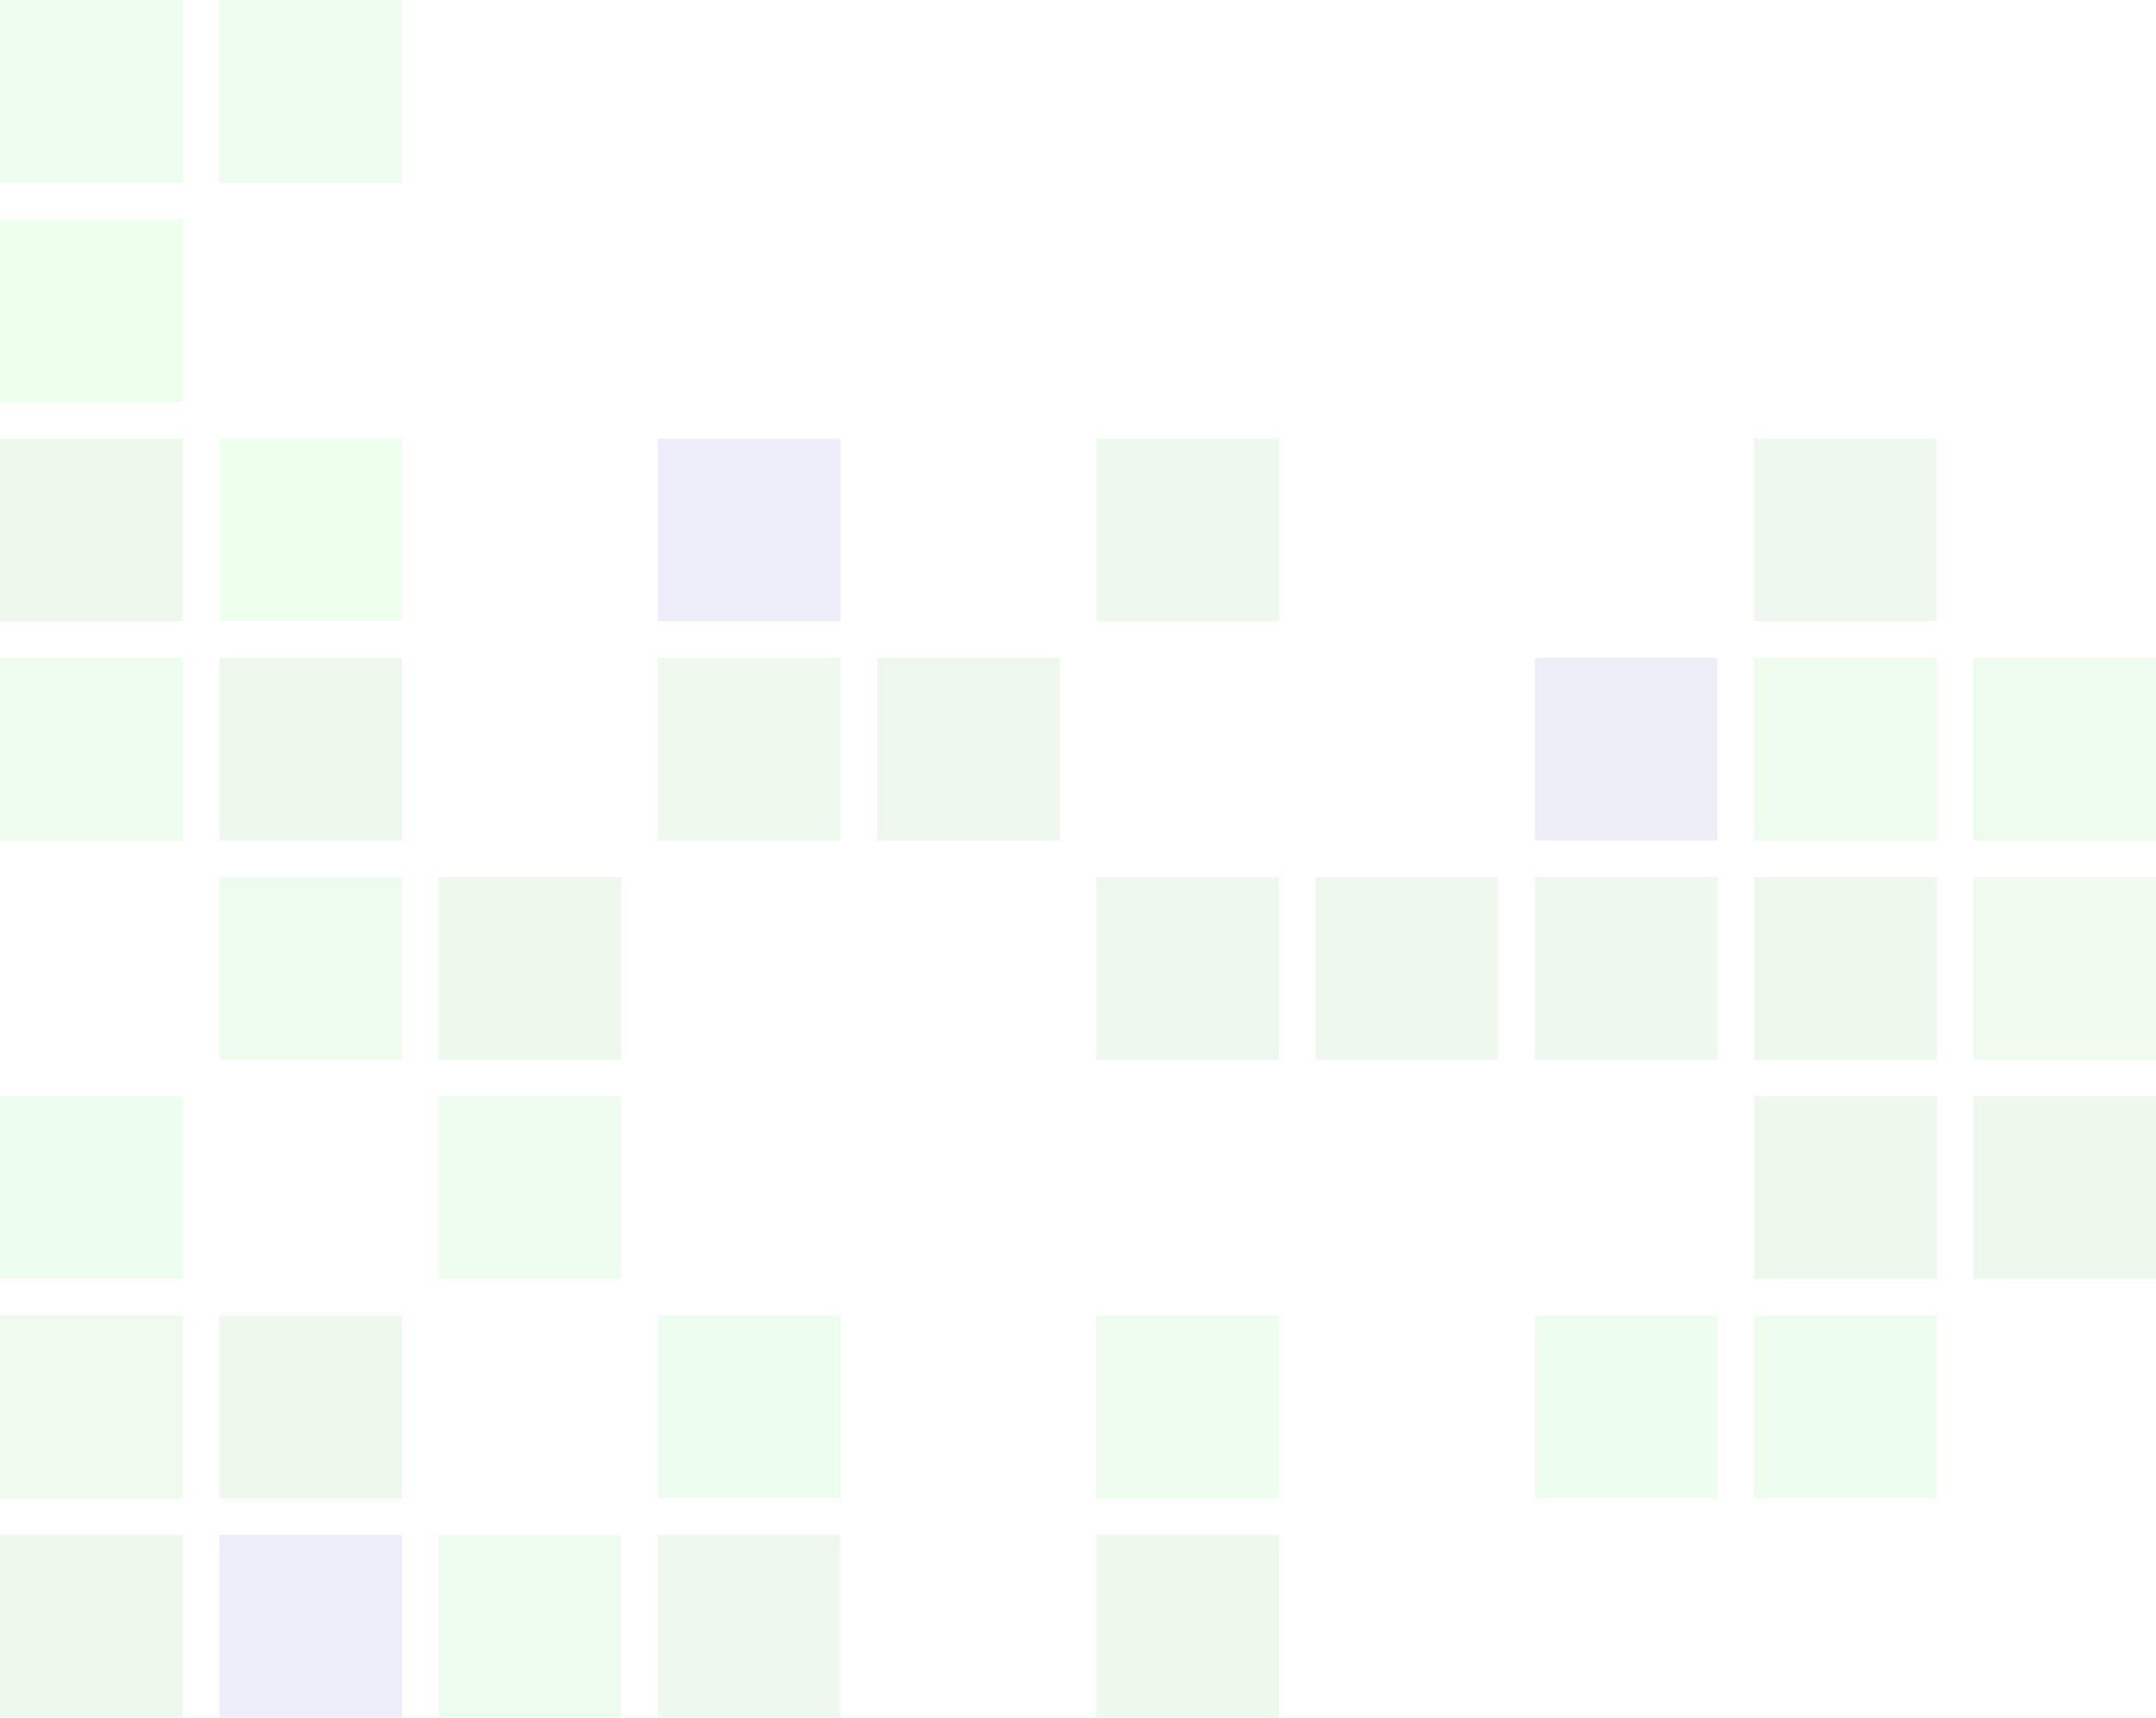
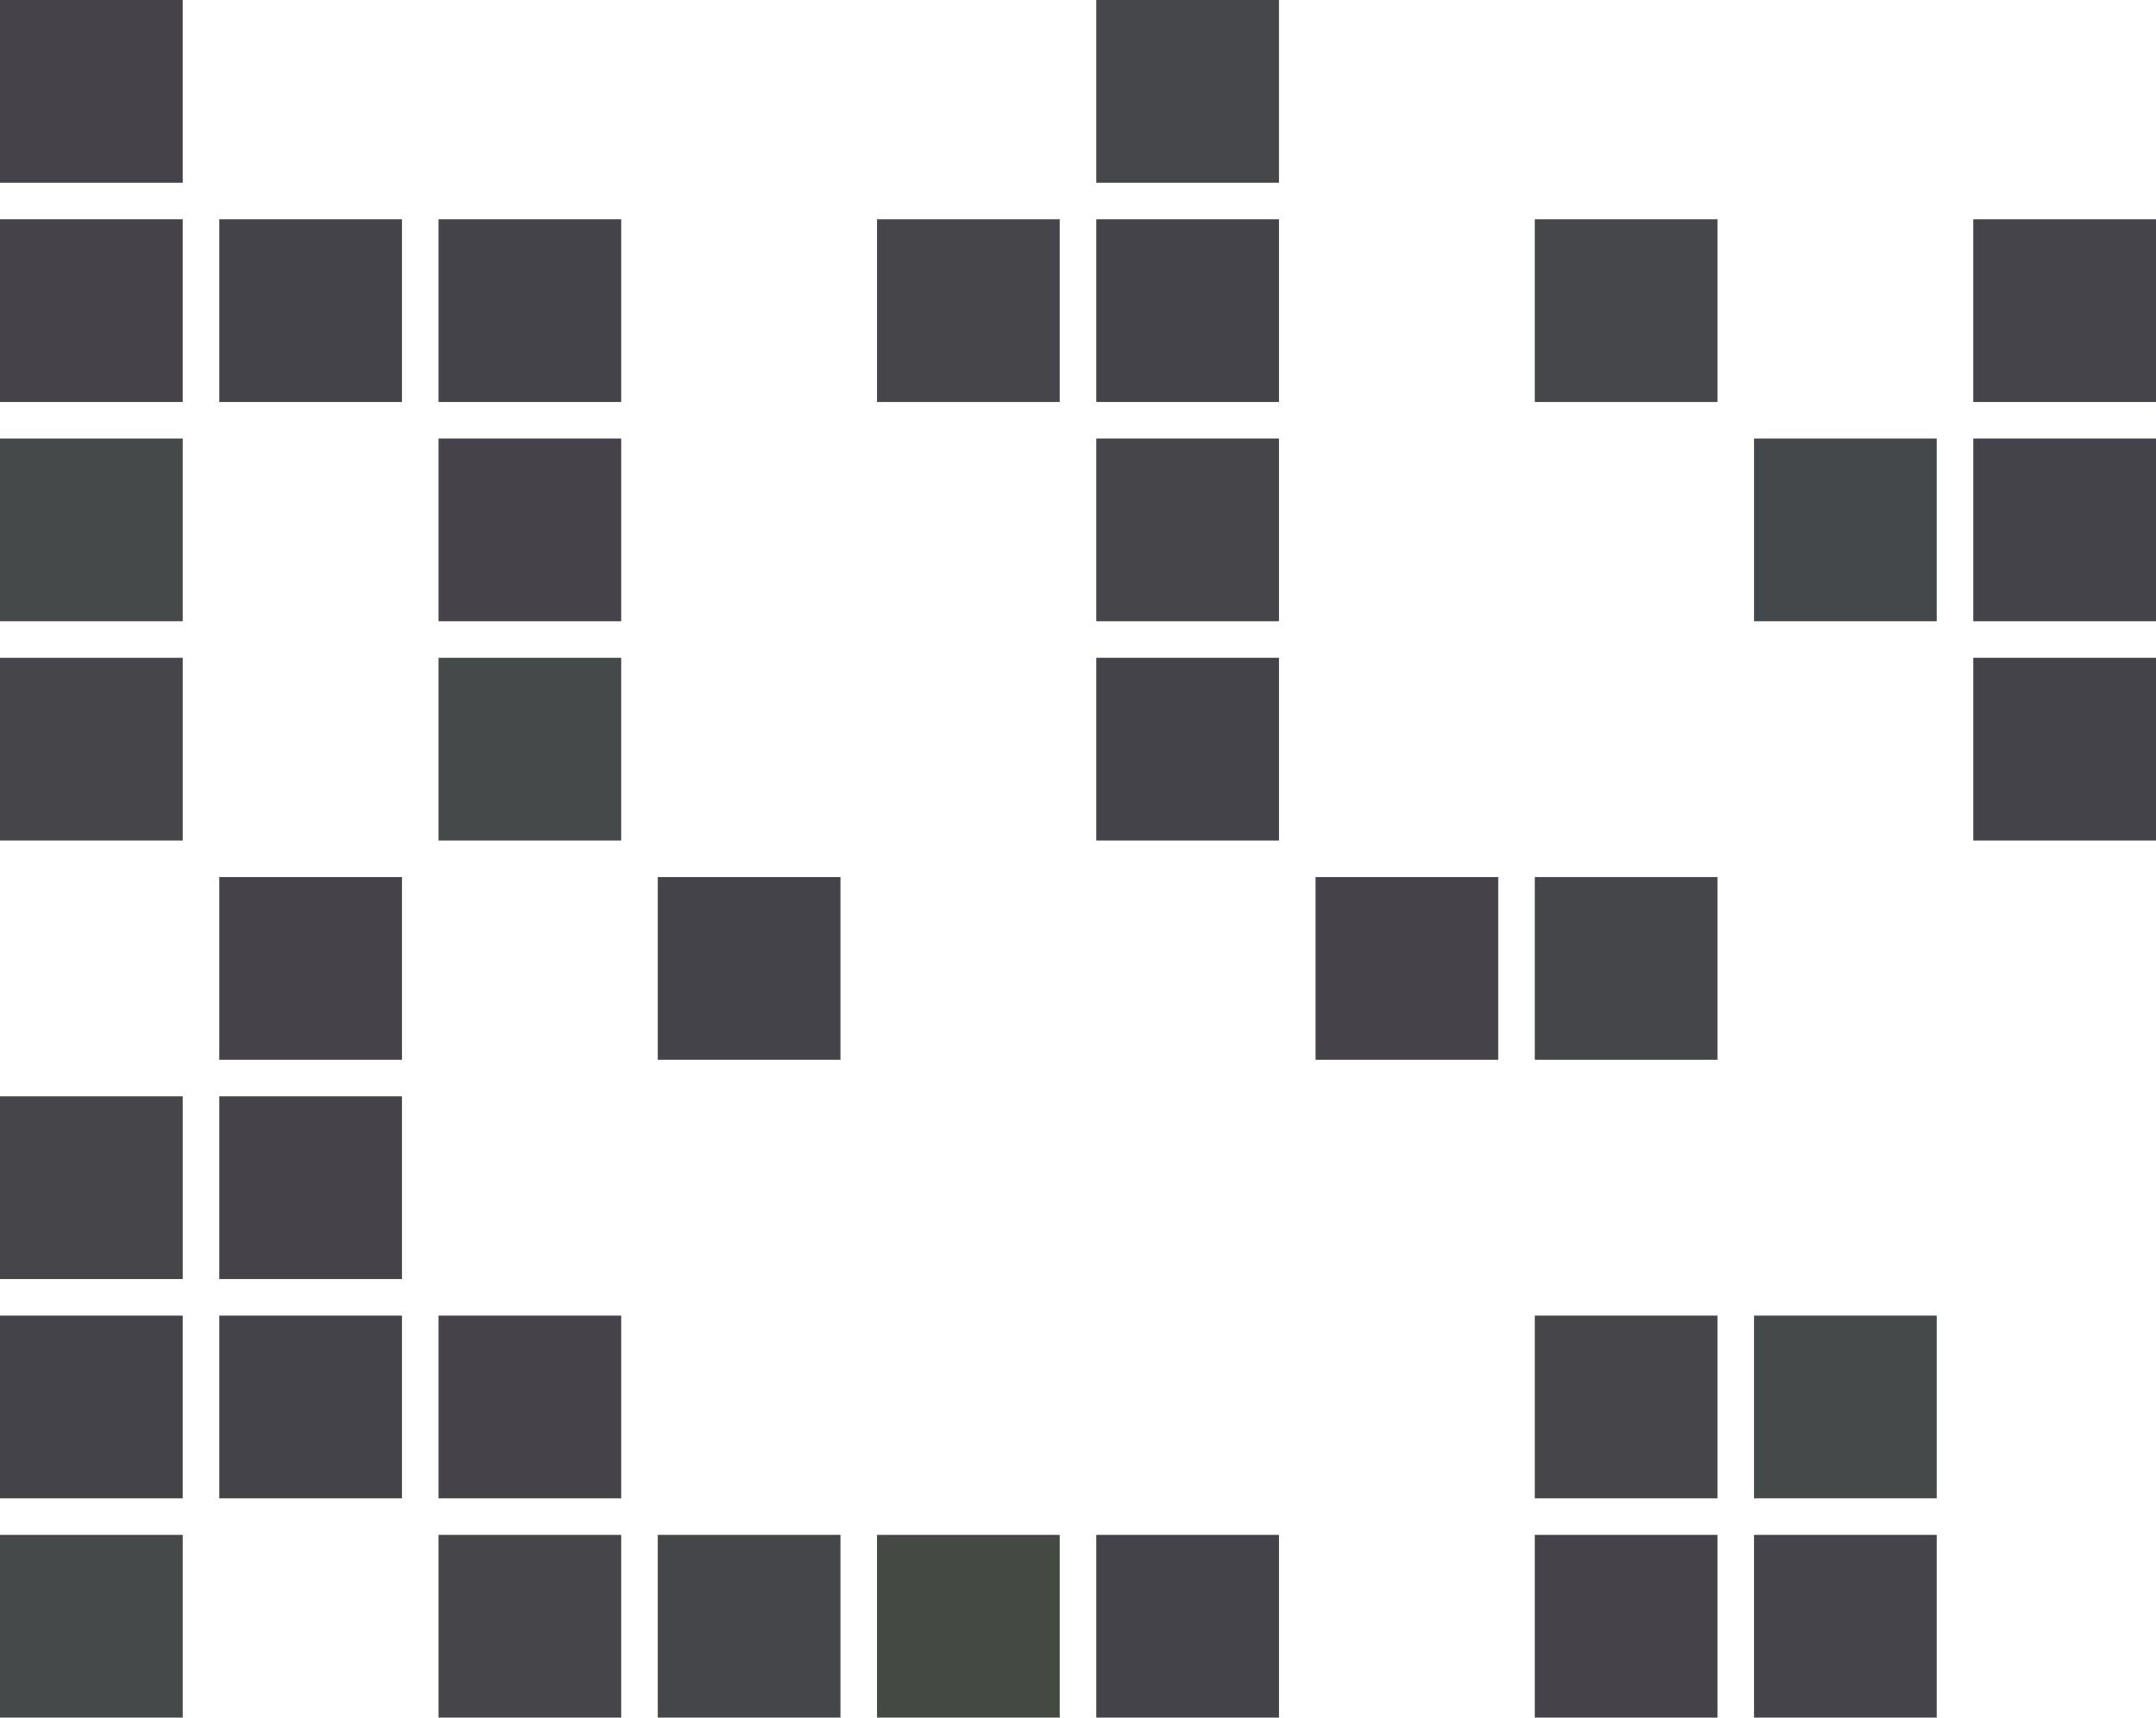
<svg xmlns="http://www.w3.org/2000/svg" version="1.1" baseProfile="full" width="118" height="94">
-   <rect x="0" y="0" width="10" height="10" fill="#eefdee" />
-   <rect x="12" y="0" width="10" height="10" fill="#eefcee" />
-   <rect x="0" y="12" width="10" height="10" fill="#eeffee" />
-   <rect x="0" y="24" width="10" height="10" fill="#eef9ee" />
-   <rect x="12" y="24" width="10" height="10" fill="#eeffee" />
-   <rect x="36" y="24" width="10" height="10" fill="#eeeefb" />
-   <rect x="60" y="24" width="10" height="10" fill="#eef8ee" />
-   <rect x="96" y="24" width="10" height="10" fill="#eef8ee" />
-   <rect x="0" y="36" width="10" height="10" fill="#eefdee" />
-   <rect x="12" y="36" width="10" height="10" fill="#eef9ee" />
-   <rect x="36" y="36" width="10" height="10" fill="#eefaee" />
-   <rect x="48" y="36" width="10" height="10" fill="#eef8ee" />
-   <rect x="84" y="36" width="10" height="10" fill="#eeeef8" />
-   <rect x="96" y="36" width="10" height="10" fill="#eefcee" />
-   <rect x="108" y="36" width="10" height="10" fill="#eefcee" />
-   <rect x="12" y="48" width="10" height="10" fill="#eefcee" />
-   <rect x="24" y="48" width="10" height="10" fill="#eef9ee" />
-   <rect x="60" y="48" width="10" height="10" fill="#eef8ee" />
-   <rect x="72" y="48" width="10" height="10" fill="#eef8ee" />
-   <rect x="84" y="48" width="10" height="10" fill="#eef8ee" />
-   <rect x="96" y="48" width="10" height="10" fill="#eef9ee" />
-   <rect x="108" y="48" width="10" height="10" fill="#eefbee" />
-   <rect x="0" y="60" width="10" height="10" fill="#eefeee" />
-   <rect x="24" y="60" width="10" height="10" fill="#eefdee" />
-   <rect x="96" y="60" width="10" height="10" fill="#eef9ee" />
-   <rect x="108" y="60" width="10" height="10" fill="#eef9ee" />
-   <rect x="0" y="72" width="10" height="10" fill="#eefbee" />
-   <rect x="12" y="72" width="10" height="10" fill="#eef9ee" />
-   <rect x="36" y="72" width="10" height="10" fill="#eefeee" />
-   <rect x="60" y="72" width="10" height="10" fill="#eefdee" />
-   <rect x="84" y="72" width="10" height="10" fill="#eefeee" />
-   <rect x="96" y="72" width="10" height="10" fill="#eefeee" />
-   <rect x="0" y="84" width="10" height="10" fill="#eef9ee" />
-   <rect x="12" y="84" width="10" height="10" fill="#eeeefb" />
-   <rect x="24" y="84" width="10" height="10" fill="#eefcee" />
-   <rect x="36" y="84" width="10" height="10" fill="#eef8ee" />
-   <rect x="60" y="84" width="10" height="10" fill="#eef9ee" />
+   <rect x="0" y="0" width="10" height="10" fill="#45424a" />
+   <rect x="60" y="0" width="10" height="10" fill="#45474a" />
+   <rect x="0" y="12" width="10" height="10" fill="#45424a" />
+   <rect x="12" y="12" width="10" height="10" fill="#45434a" />
+   <rect x="24" y="12" width="10" height="10" fill="#45434a" />
+   <rect x="48" y="12" width="10" height="10" fill="#45454a" />
+   <rect x="60" y="12" width="10" height="10" fill="#45434a" />
+   <rect x="84" y="12" width="10" height="10" fill="#45474a" />
+   <rect x="108" y="12" width="10" height="10" fill="#45444a" />
+   <rect x="0" y="24" width="10" height="10" fill="#45494a" />
+   <rect x="24" y="24" width="10" height="10" fill="#45424a" />
+   <rect x="60" y="24" width="10" height="10" fill="#45454a" />
+   <rect x="96" y="24" width="10" height="10" fill="#45484a" />
+   <rect x="108" y="24" width="10" height="10" fill="#45434a" />
+   <rect x="0" y="36" width="10" height="10" fill="#45454a" />
+   <rect x="24" y="36" width="10" height="10" fill="#45494a" />
+   <rect x="60" y="36" width="10" height="10" fill="#45434a" />
+   <rect x="108" y="36" width="10" height="10" fill="#45434a" />
+   <rect x="12" y="48" width="10" height="10" fill="#45424a" />
+   <rect x="36" y="48" width="10" height="10" fill="#45434a" />
+   <rect x="72" y="48" width="10" height="10" fill="#45424a" />
+   <rect x="84" y="48" width="10" height="10" fill="#45464a" />
+   <rect x="0" y="60" width="10" height="10" fill="#45454a" />
+   <rect x="12" y="60" width="10" height="10" fill="#45424a" />
+   <rect x="0" y="72" width="10" height="10" fill="#45434a" />
+   <rect x="12" y="72" width="10" height="10" fill="#45434a" />
+   <rect x="24" y="72" width="10" height="10" fill="#45424a" />
+   <rect x="84" y="72" width="10" height="10" fill="#45454a" />
+   <rect x="96" y="72" width="10" height="10" fill="#454949" />
+   <rect x="0" y="84" width="10" height="10" fill="#454949" />
+   <rect x="24" y="84" width="10" height="10" fill="#45454a" />
+   <rect x="36" y="84" width="10" height="10" fill="#45464a" />
+   <rect x="48" y="84" width="10" height="10" fill="#454943" />
+   <rect x="60" y="84" width="10" height="10" fill="#45434a" />
+   <rect x="84" y="84" width="10" height="10" fill="#45424a" />
+   <rect x="96" y="84" width="10" height="10" fill="#45444a" />
</svg>
